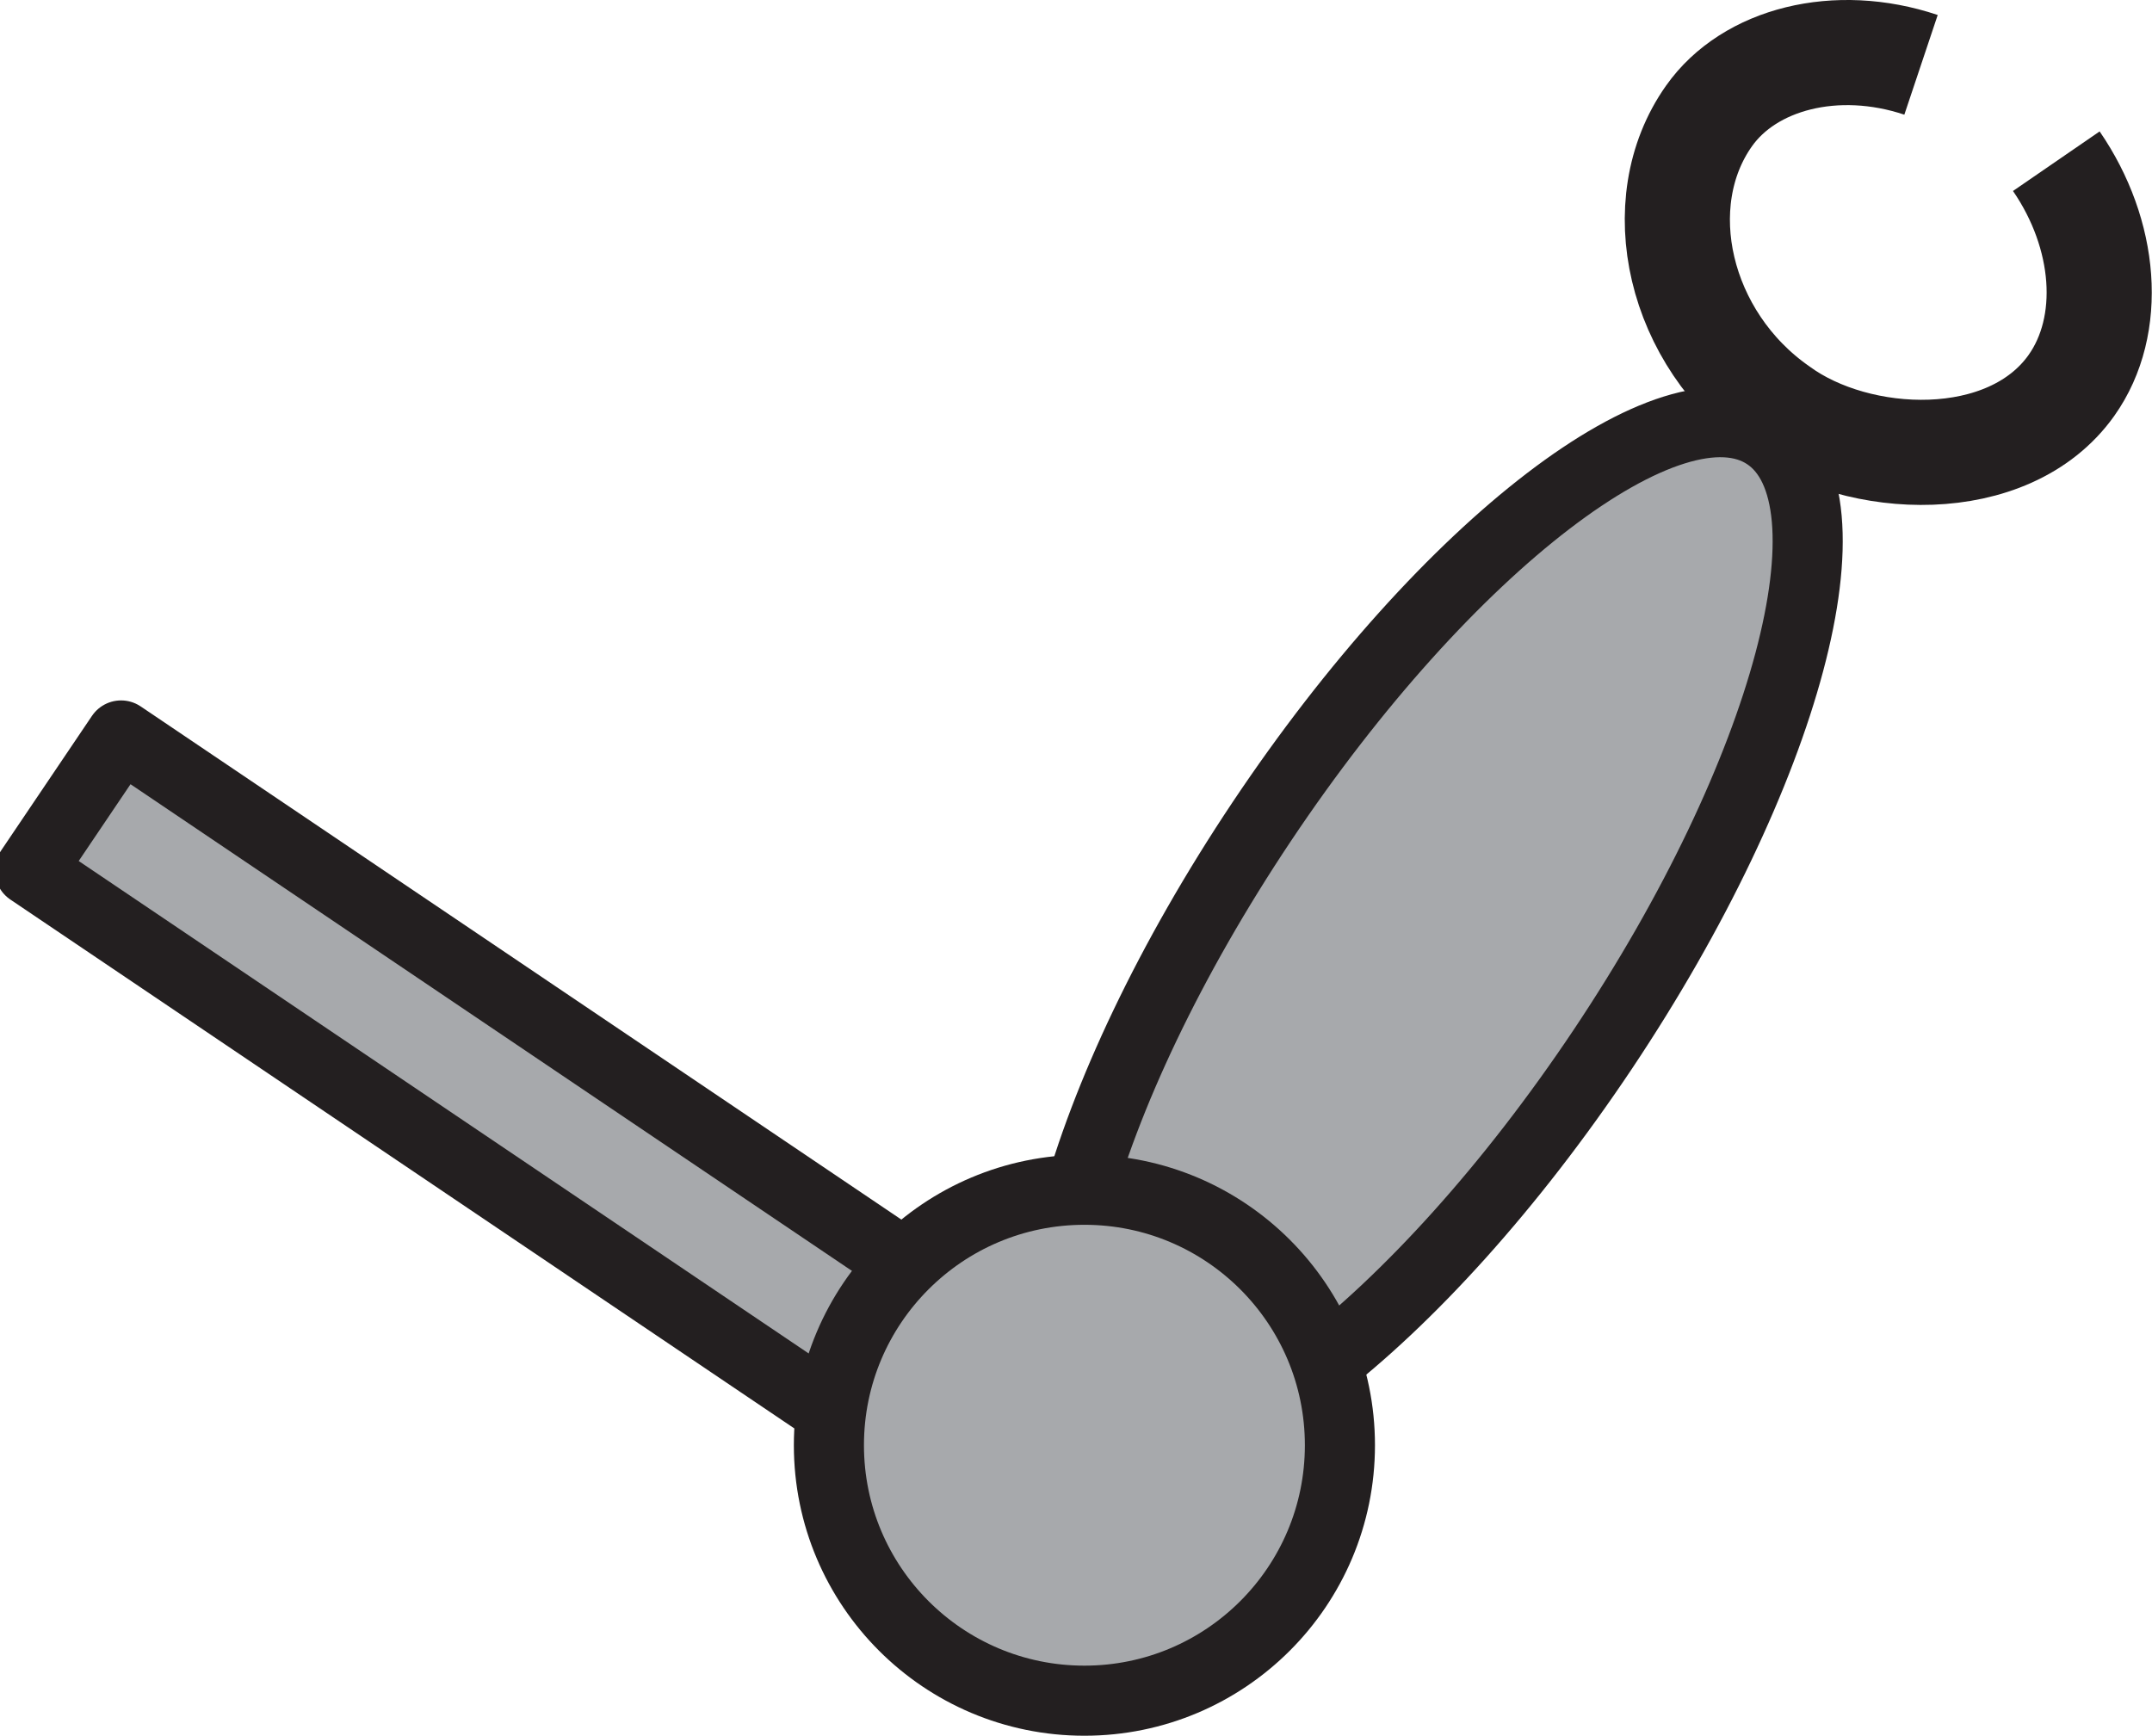
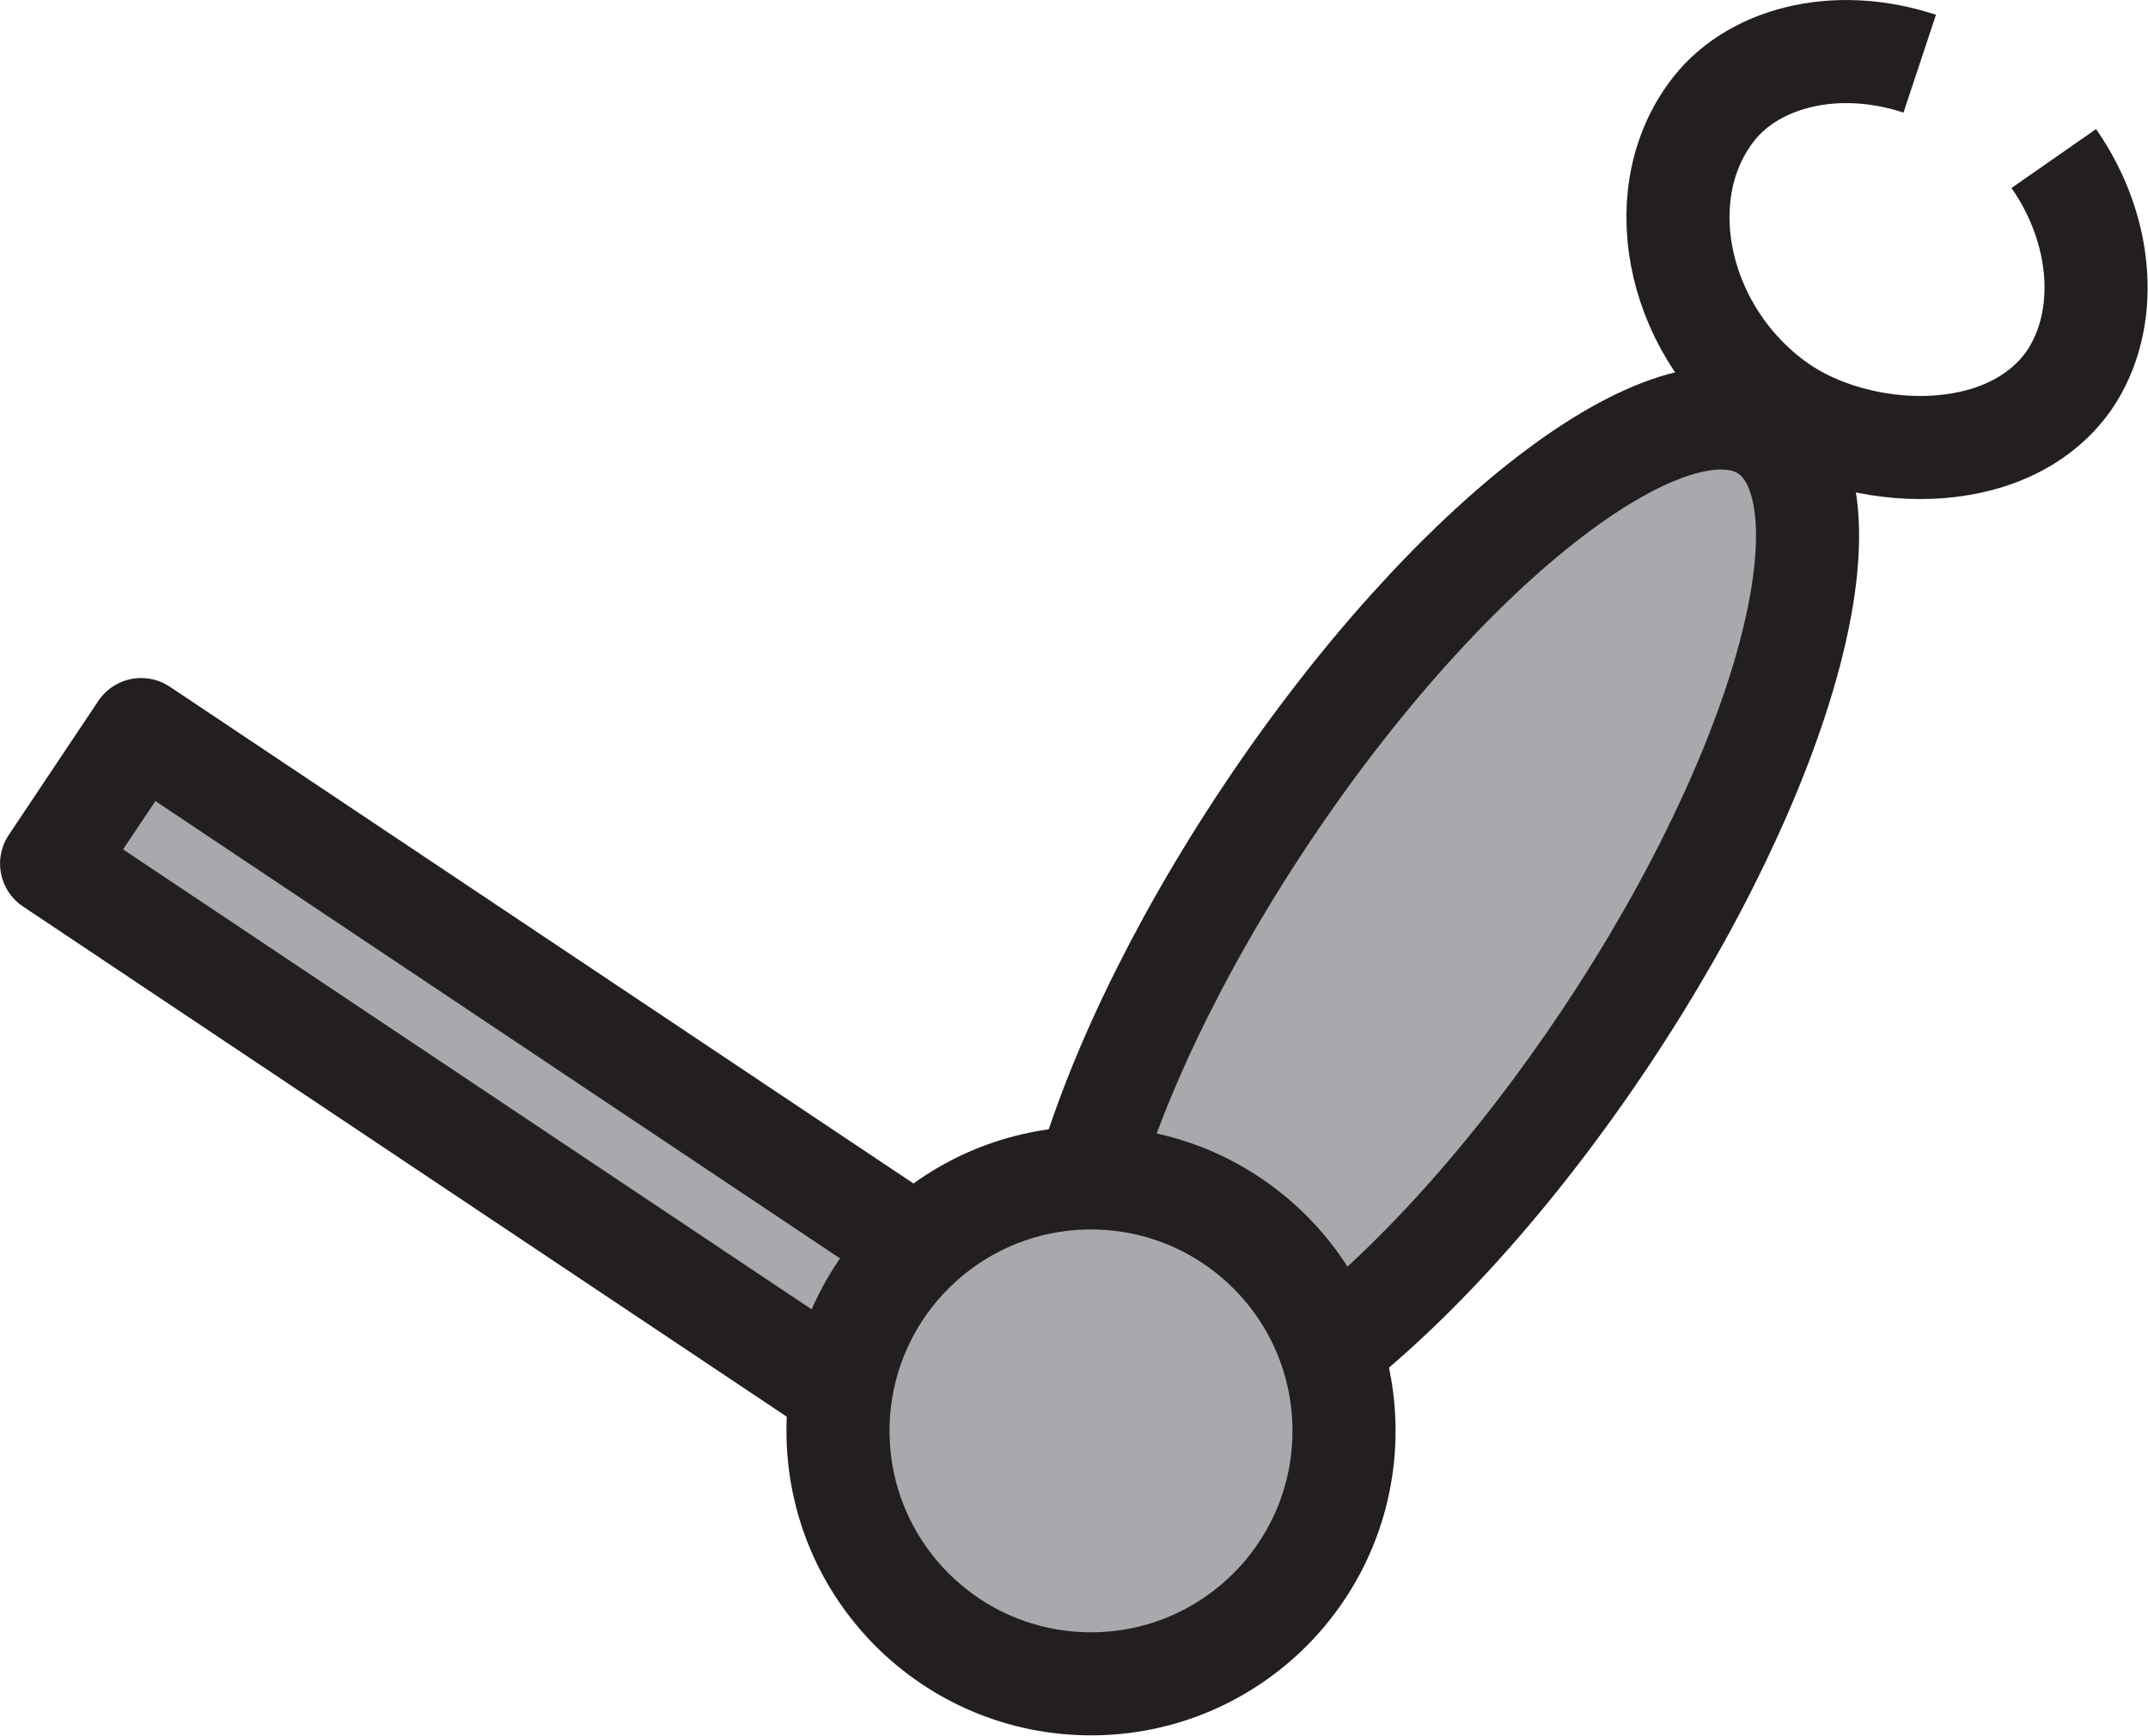
- <svg xmlns="http://www.w3.org/2000/svg" viewBox="0 0 61.4 49.53">
+ <svg xmlns="http://www.w3.org/2000/svg" viewBox="0 0 104.17 84.19">
  <defs>
-     <style>.cls-1{fill:#a7a9ac;stroke-width:2px;}.cls-1,.cls-2{stroke:#231f20;stroke-linejoin:round;}.cls-2{fill:none;stroke-width:3px;}</style>
+     <style>.cls-1{fill:#a7a9ac;}.cls-1,.cls-2{stroke:#231f20;stroke-linejoin:round;stroke-width:5px;}.cls-2{fill:none;}</style>
  </defs>
  <g id="Layer_2" data-name="Layer 2">
    <g id="Layer_1-2" data-name="Layer 1">
-       <ellipse class="cls-1" cx="40.87" cy="26.7" rx="17.17" ry="5.85" transform="translate(-4.04 45.84) rotate(-56.25)" />
-       <rect class="cls-1" x="-0.16" y="28.72" width="29.07" height="4.64" transform="matrix(0.83, 0.56, -0.56, 0.83, 19.67, -2.76)" />
-       <circle class="cls-1" cx="30.94" cy="41.24" r="7.29" />
-       <path class="cls-2" d="M54.81,1.85c-2.42-.81-4.9-.17-6.05,1.46-1.76,2.49-.87,6.37,2,8.37C53,13.32,57.3,13.53,59.1,11c1.22-1.72,1-4.32-.43-6.4" />
+       <ellipse class="cls-1" cx="69.62" cy="44.93" rx="28.91" ry="9.85" transform="translate(-6.41 77.86) rotate(-56.25)" />
+       <rect class="cls-1" x="0.55" y="48.33" width="48.95" height="7.82" transform="translate(33.24 -5.1) rotate(33.75)" />
+       <circle class="cls-1" cx="52.91" cy="69.41" r="12.27" />
+       <path class="cls-2" d="M93.1,3.09C89,1.73,84.85,2.8,82.91,5.55c-3,4.18-1.45,10.73,3.31,14.1,3.89,2.75,11.08,3.11,14.11-1.18,2-2.91,1.71-7.28-.73-10.78" />
    </g>
  </g>
</svg>
